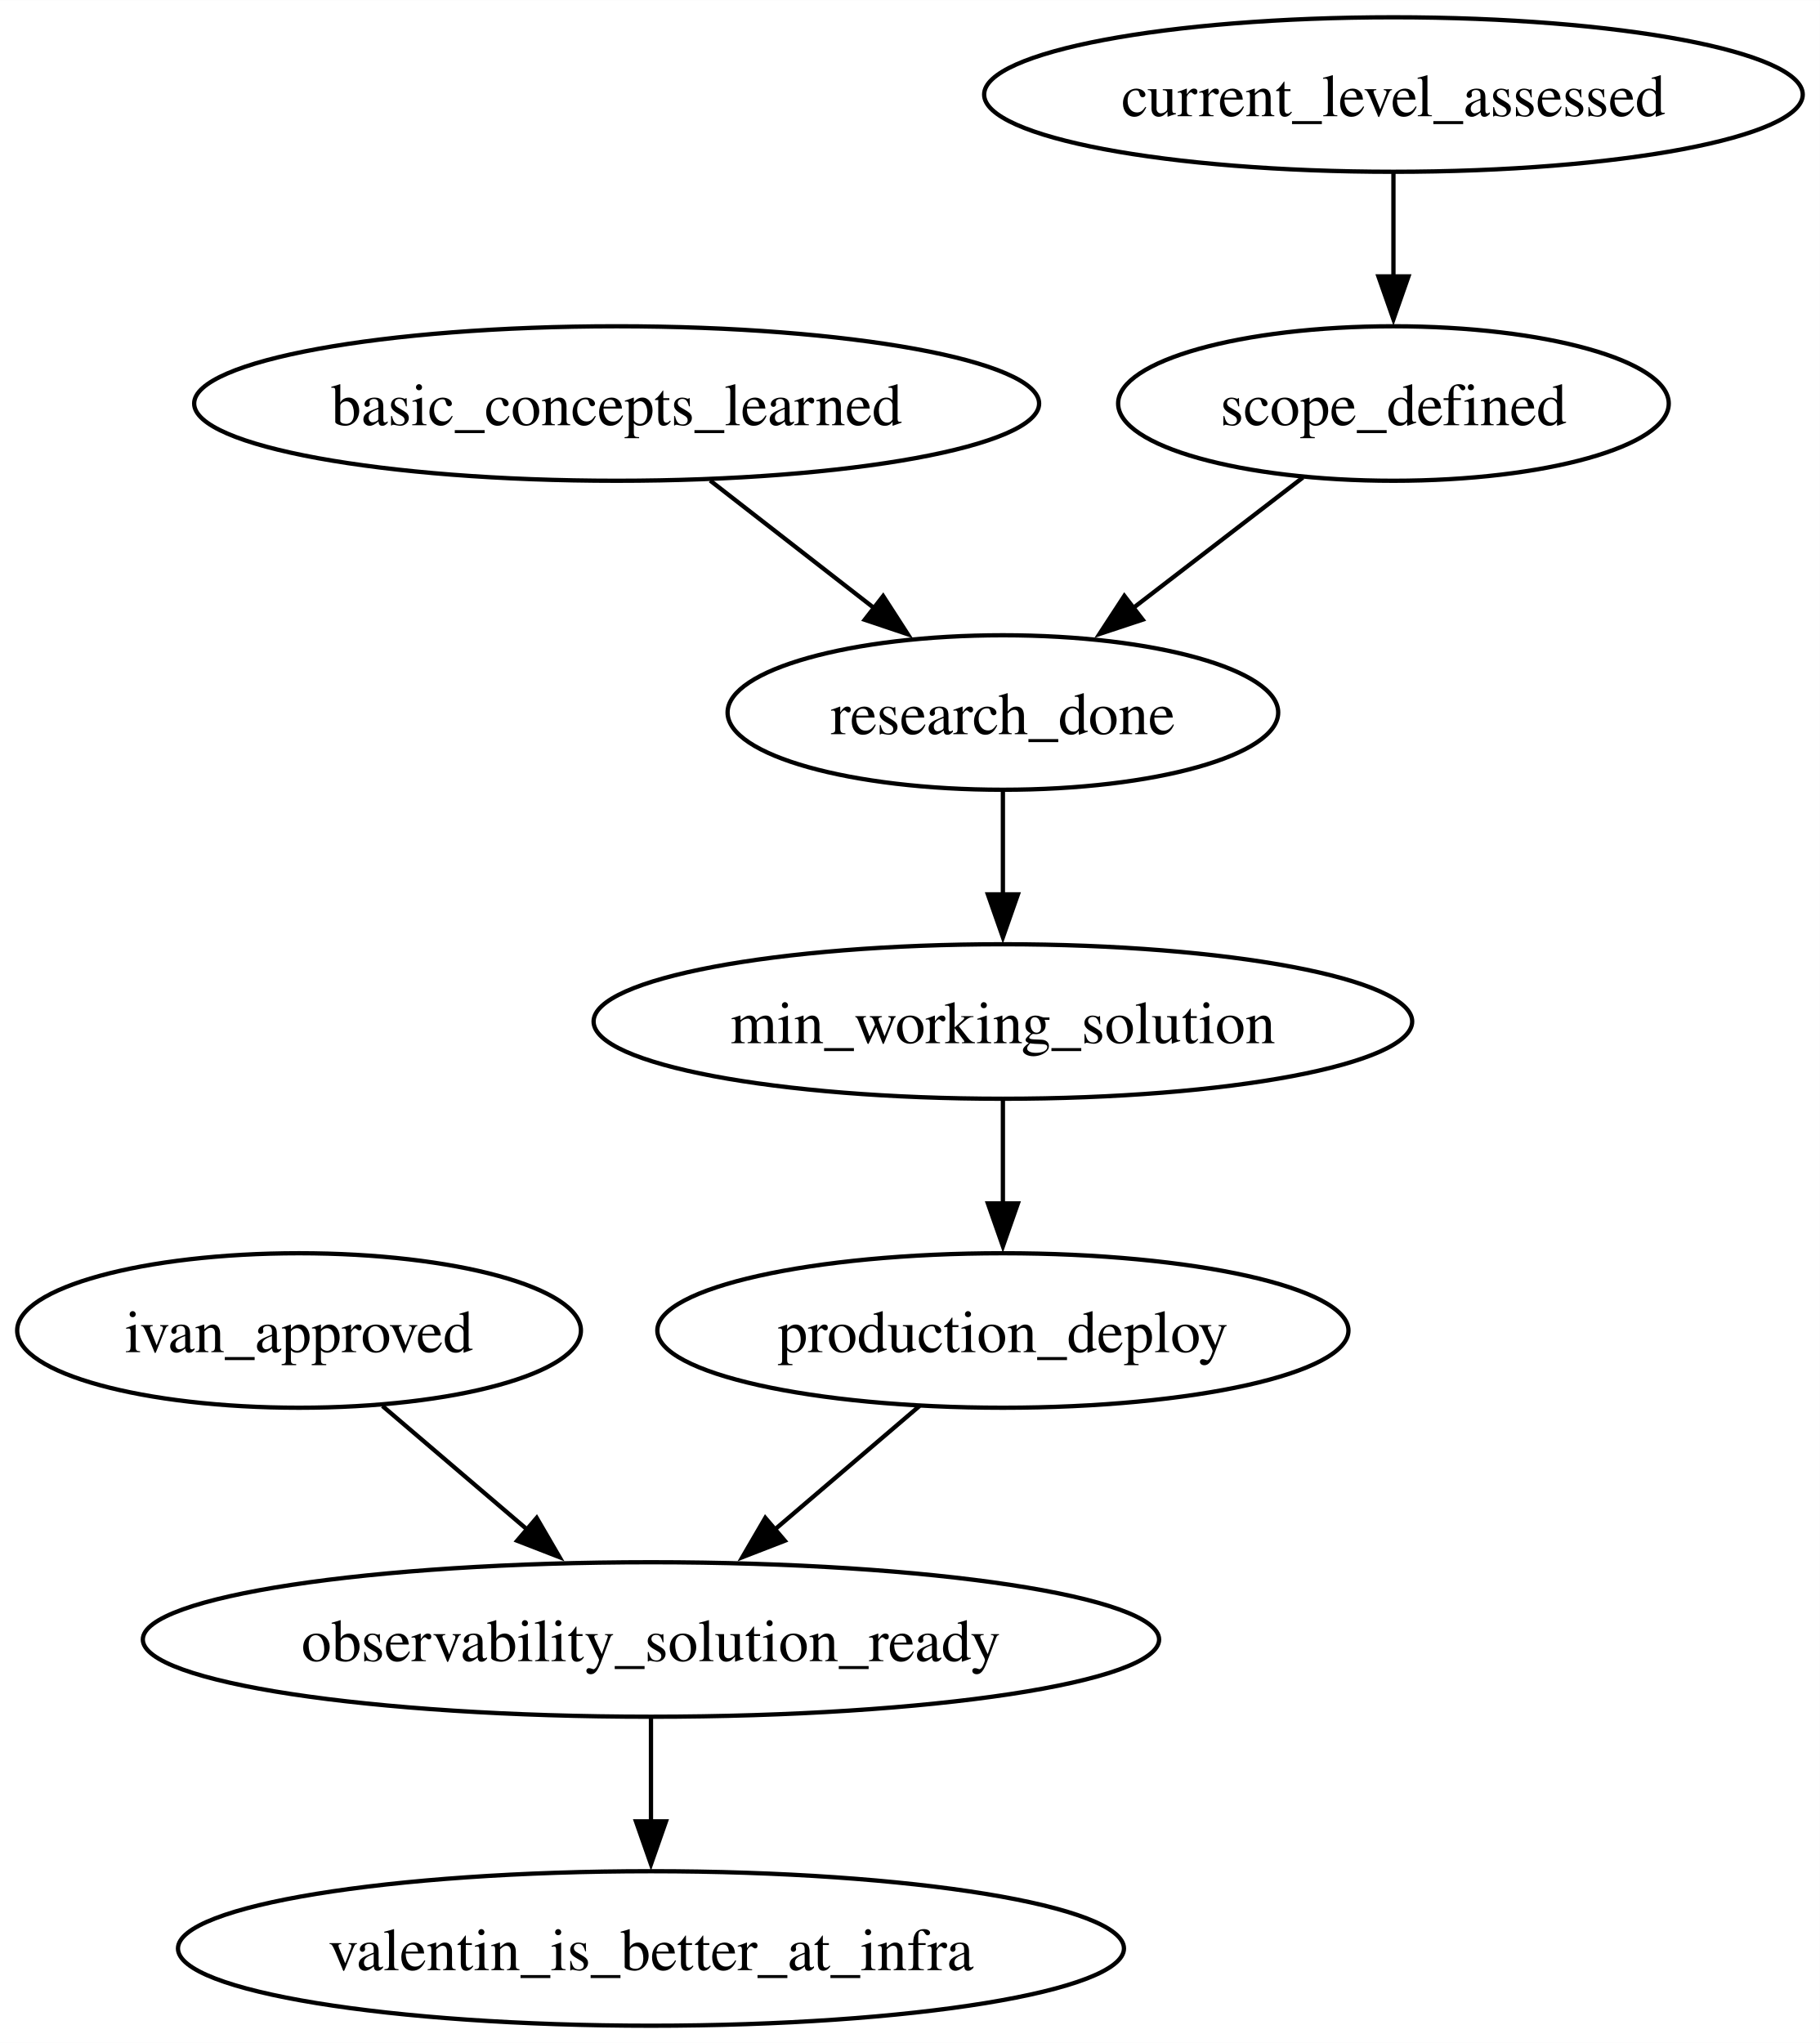
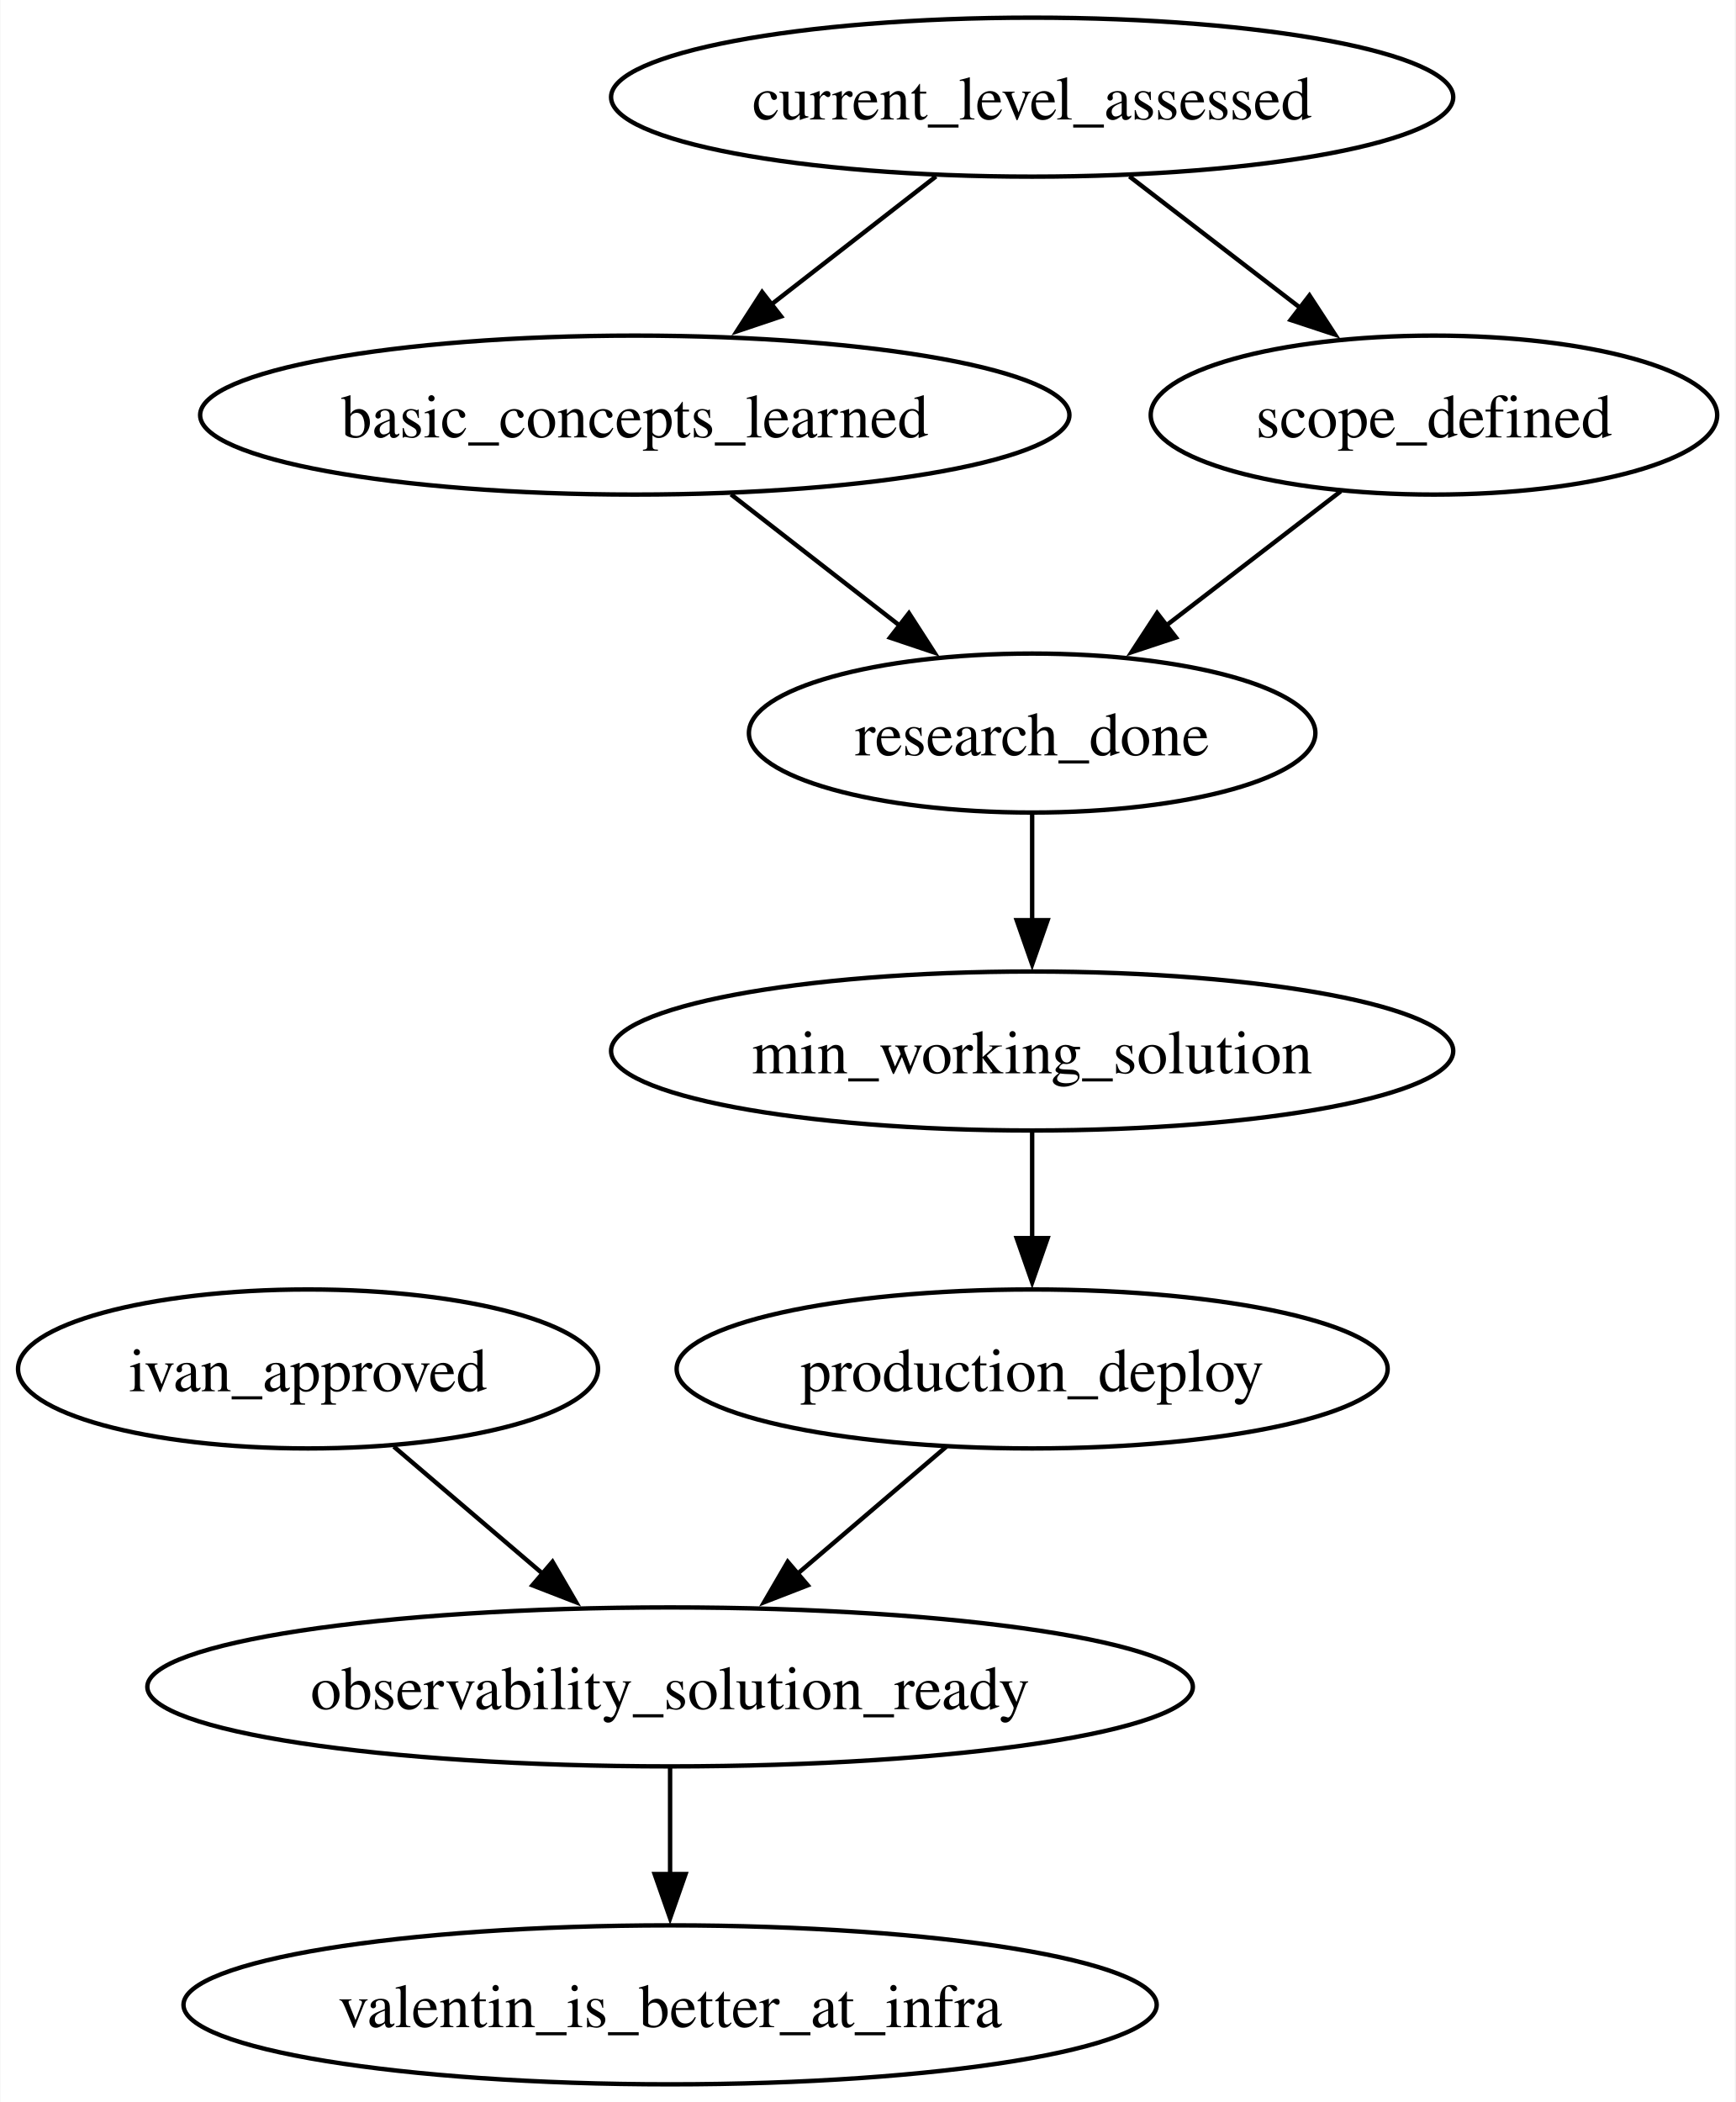
- <svg xmlns="http://www.w3.org/2000/svg" xmlns:xlink="http://www.w3.org/1999/xlink" width="424pt" height="476pt" viewBox="0.00 0.00 424.05 476.00">
+ <svg xmlns="http://www.w3.org/2000/svg" xmlns:xlink="http://www.w3.org/1999/xlink" width="393pt" height="476pt" viewBox="0.00 0.00 392.83 476.00">
  <g id="graph0" class="graph" transform="scale(1 1) rotate(0) translate(4 472)">
-     <polygon fill="white" stroke="none" points="-4,4 -4,-472 420.05,-472 420.05,4 -4,4" />
+     <polygon fill="white" stroke="none" points="-4,4 -4,-472 388.83,-472 388.83,4 -4,4" />
    <g id="node1" class="node">
      <g id="a_node1">
        <a xlink:title="@valentinboyanov has a better understanding of his level in infrastructure and is more confident in what he knows and can do.">
          <ellipse fill="none" stroke="black" cx="147.68" cy="-18" rx="110.21" ry="18" />
          <text text-anchor="middle" x="147.68" y="-12.95" font-family="Times,serif" font-size="14.00">valentin_is_better_at_infra</text>
        </a>
      </g>
    </g>
    <g id="node2" class="node">
      <g id="a_node2">
        <a xlink:title="The observatility solution is ready to be used by a small product team in production environment.">
          <ellipse fill="none" stroke="black" cx="147.68" cy="-90" rx="118.4" ry="18" />
          <text text-anchor="middle" x="147.68" y="-84.95" font-family="Times,serif" font-size="14.00">observability_solution_ready</text>
        </a>
      </g>
    </g>
    <g id="edge1" class="edge">
      <path fill="none" stroke="black" d="M147.68,-71.7C147.68,-64.41 147.68,-55.73 147.68,-47.54" />
      <polygon fill="black" stroke="black" points="151.18,-47.62 147.68,-37.62 144.18,-47.62 151.18,-47.62" />
    </g>
    <g id="node3" class="node">
      <g id="a_node3">
        <a xlink:title="@igarridot has reviewed and confirmed that the solution is suitable for the purpose of this learning exercise.">
          <ellipse fill="none" stroke="black" cx="65.68" cy="-162" rx="65.68" ry="18" />
          <text text-anchor="middle" x="65.68" y="-156.95" font-family="Times,serif" font-size="14.00">ivan_approved</text>
        </a>
      </g>
    </g>
    <g id="edge2" class="edge">
      <path fill="none" stroke="black" d="M85.11,-144.41C95.2,-135.8 107.73,-125.1 118.92,-115.55" />
      <polygon fill="black" stroke="black" points="121.05,-118.34 126.38,-109.18 116.5,-113.01 121.05,-118.34" />
    </g>
    <g id="node4" class="node">
      <g id="a_node4">
        <a xlink:title="The solution can be deployed on production environment.">
          <ellipse fill="none" stroke="black" cx="229.68" cy="-162" rx="80.52" ry="18" />
          <text text-anchor="middle" x="229.68" y="-156.95" font-family="Times,serif" font-size="14.00">production_deploy</text>
        </a>
      </g>
    </g>
    <g id="edge3" class="edge">
      <path fill="none" stroke="black" d="M210.25,-144.41C200.16,-135.8 187.63,-125.1 176.45,-115.55" />
      <polygon fill="black" stroke="black" points="178.86,-113.01 168.98,-109.18 174.32,-118.34 178.86,-113.01" />
    </g>
    <g id="node5" class="node">
      <g id="a_node5">
        <a xlink:title="A minimal working solution using the selected tools can be run locally.">
          <ellipse fill="none" stroke="black" cx="229.68" cy="-234" rx="95.37" ry="18" />
          <text text-anchor="middle" x="229.68" y="-228.95" font-family="Times,serif" font-size="14.00">min_working_solution</text>
        </a>
      </g>
    </g>
    <g id="edge4" class="edge">
      <path fill="none" stroke="black" d="M229.68,-215.7C229.68,-208.41 229.68,-199.73 229.68,-191.54" />
      <polygon fill="black" stroke="black" points="233.18,-191.62 229.68,-181.62 226.18,-191.62 233.18,-191.62" />
    </g>
    <g id="node6" class="node">
      <g id="a_node6">
        <a xlink:title="Research on the state of the art in observability is complete.">
          <ellipse fill="none" stroke="black" cx="229.68" cy="-306" rx="64.15" ry="18" />
          <text text-anchor="middle" x="229.68" y="-300.95" font-family="Times,serif" font-size="14.00">research_done</text>
        </a>
      </g>
    </g>
    <g id="edge5" class="edge">
      <path fill="none" stroke="black" d="M229.68,-287.7C229.68,-280.41 229.68,-271.73 229.68,-263.54" />
      <polygon fill="black" stroke="black" points="233.18,-263.62 229.68,-253.62 226.18,-263.62 233.18,-263.62" />
    </g>
    <g id="node7" class="node">
      <g id="a_node7">
        <a xlink:title="@valentyinboyanov has learned the fundamental ideas: monitoring (metrics, logs, traces) and observability (understanding system behavior).">
          <ellipse fill="none" stroke="black" cx="139.68" cy="-378" rx="98.44" ry="18" />
          <text text-anchor="middle" x="139.68" y="-372.95" font-family="Times,serif" font-size="14.00">basic_concepts_learned</text>
        </a>
      </g>
    </g>
    <g id="edge7" class="edge">
      <path fill="none" stroke="black" d="M161.47,-360.05C173.02,-351.07 187.39,-339.9 199.95,-330.12" />
      <polygon fill="black" stroke="black" points="201.78,-333.14 207.52,-324.24 197.48,-327.61 201.78,-333.14" />
    </g>
    <g id="node8" class="node">
      <g id="a_node8">
        <a xlink:title="We have explicitly defined the expected usage, limitations, and what constitutes a 'small' product team.">
          <ellipse fill="none" stroke="black" cx="320.68" cy="-378" rx="64.15" ry="18" />
          <text text-anchor="middle" x="320.68" y="-372.95" font-family="Times,serif" font-size="14.00">scope_defined</text>
        </a>
      </g>
    </g>
    <g id="edge6" class="edge">
      <path fill="none" stroke="black" d="M299.58,-360.76C287.83,-351.73 273.01,-340.33 260.04,-330.35" />
      <polygon fill="black" stroke="black" points="262.25,-327.64 252.19,-324.31 257.98,-333.18 262.25,-327.64" />
    </g>
    <g id="node9" class="node">
      <g id="a_node9">
        <a xlink:title="@valentyinboyanov's current level at infra is assessed using the 'knowledge ladder' framework.">
-           <ellipse fill="none" stroke="black" cx="320.68" cy="-450" rx="95.37" ry="18" />
-           <text text-anchor="middle" x="320.68" y="-444.95" font-family="Times,serif" font-size="14.00">current_level_assessed</text>
+           <ellipse fill="none" stroke="black" cx="229.68" cy="-450" rx="95.37" ry="18" />
+           <text text-anchor="middle" x="229.68" y="-444.95" font-family="Times,serif" font-size="14.00">current_level_assessed</text>
        </a>
      </g>
    </g>
    <g id="edge8" class="edge">
-       <path fill="none" stroke="black" d="M320.68,-431.7C320.68,-424.41 320.68,-415.73 320.68,-407.54" />
-       <polygon fill="black" stroke="black" points="324.18,-407.62 320.68,-397.62 317.18,-407.62 324.18,-407.62" />
+       <path fill="none" stroke="black" d="M207.9,-432.05C196.7,-423.35 182.87,-412.59 170.59,-403.04" />
+       <polygon fill="black" stroke="black" points="172.82,-400.34 162.77,-396.96 168.52,-405.86 172.82,-400.34" />
+     </g>
+     <g id="edge9" class="edge">
+       <path fill="none" stroke="black" d="M251.71,-432.05C263.39,-423.07 277.92,-411.9 290.62,-402.12" />
+       <polygon fill="black" stroke="black" points="292.49,-405.1 298.28,-396.23 288.22,-399.55 292.49,-405.1" />
    </g>
  </g>
</svg>
